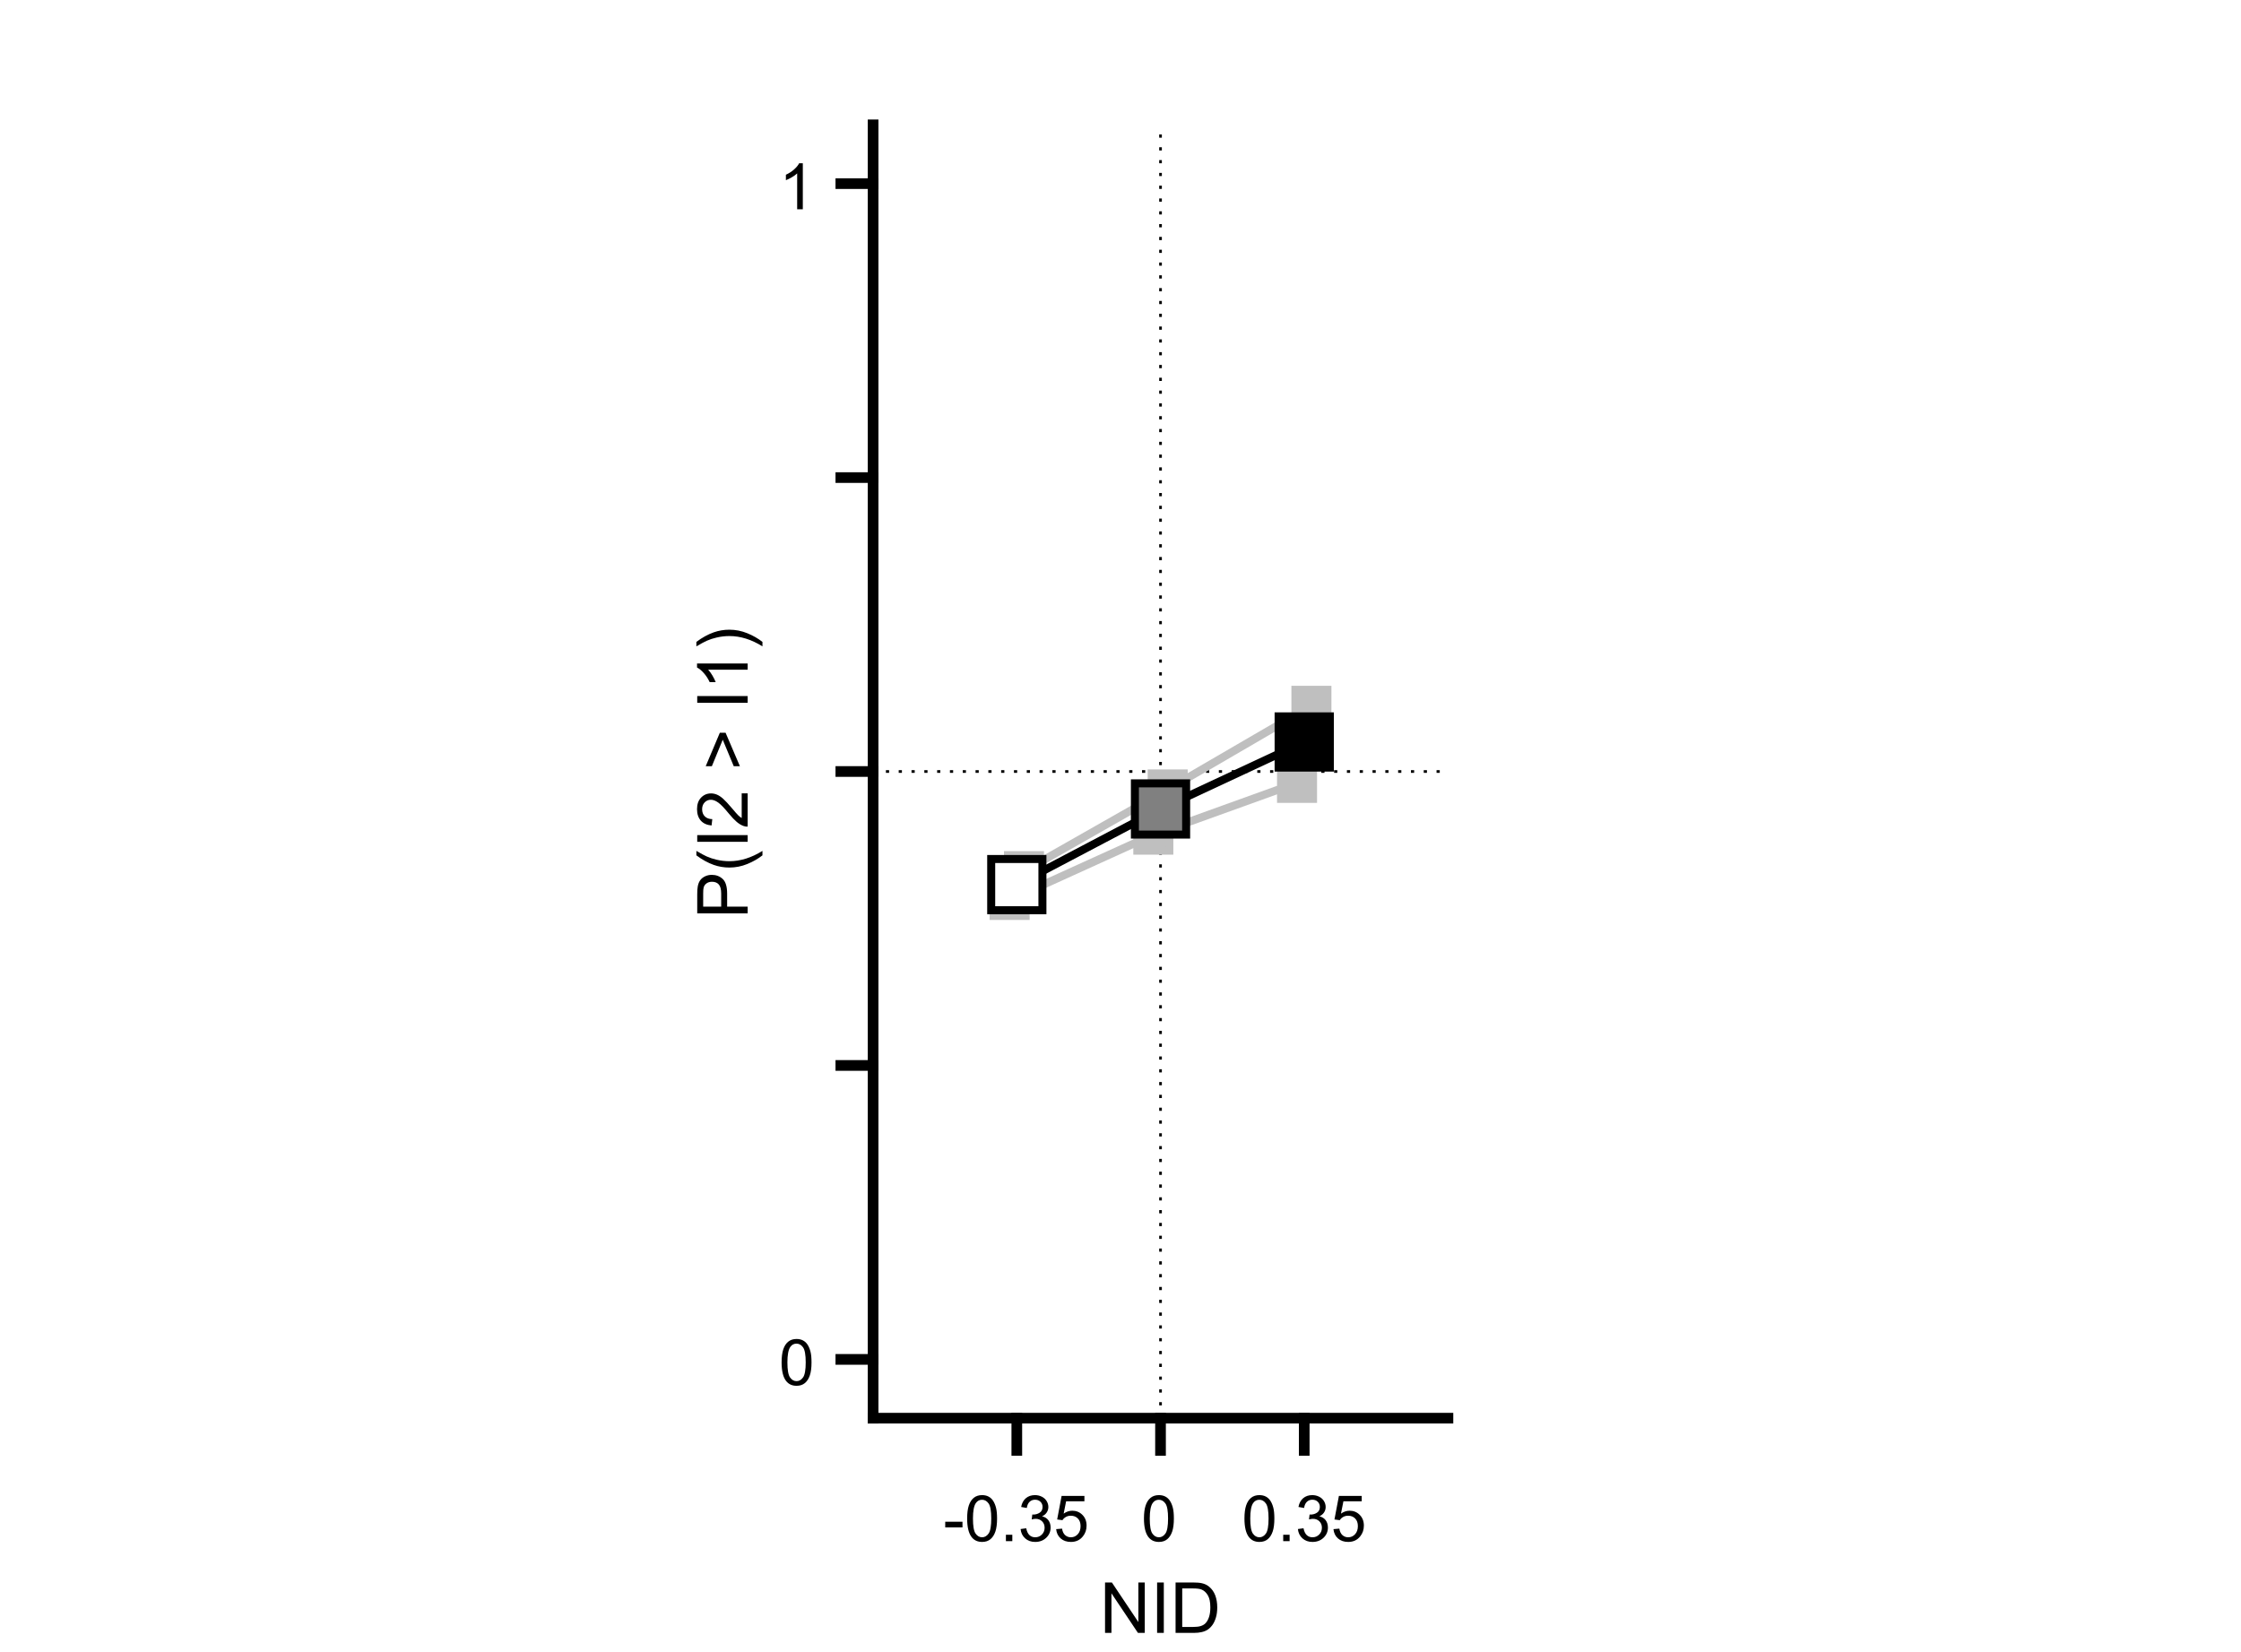
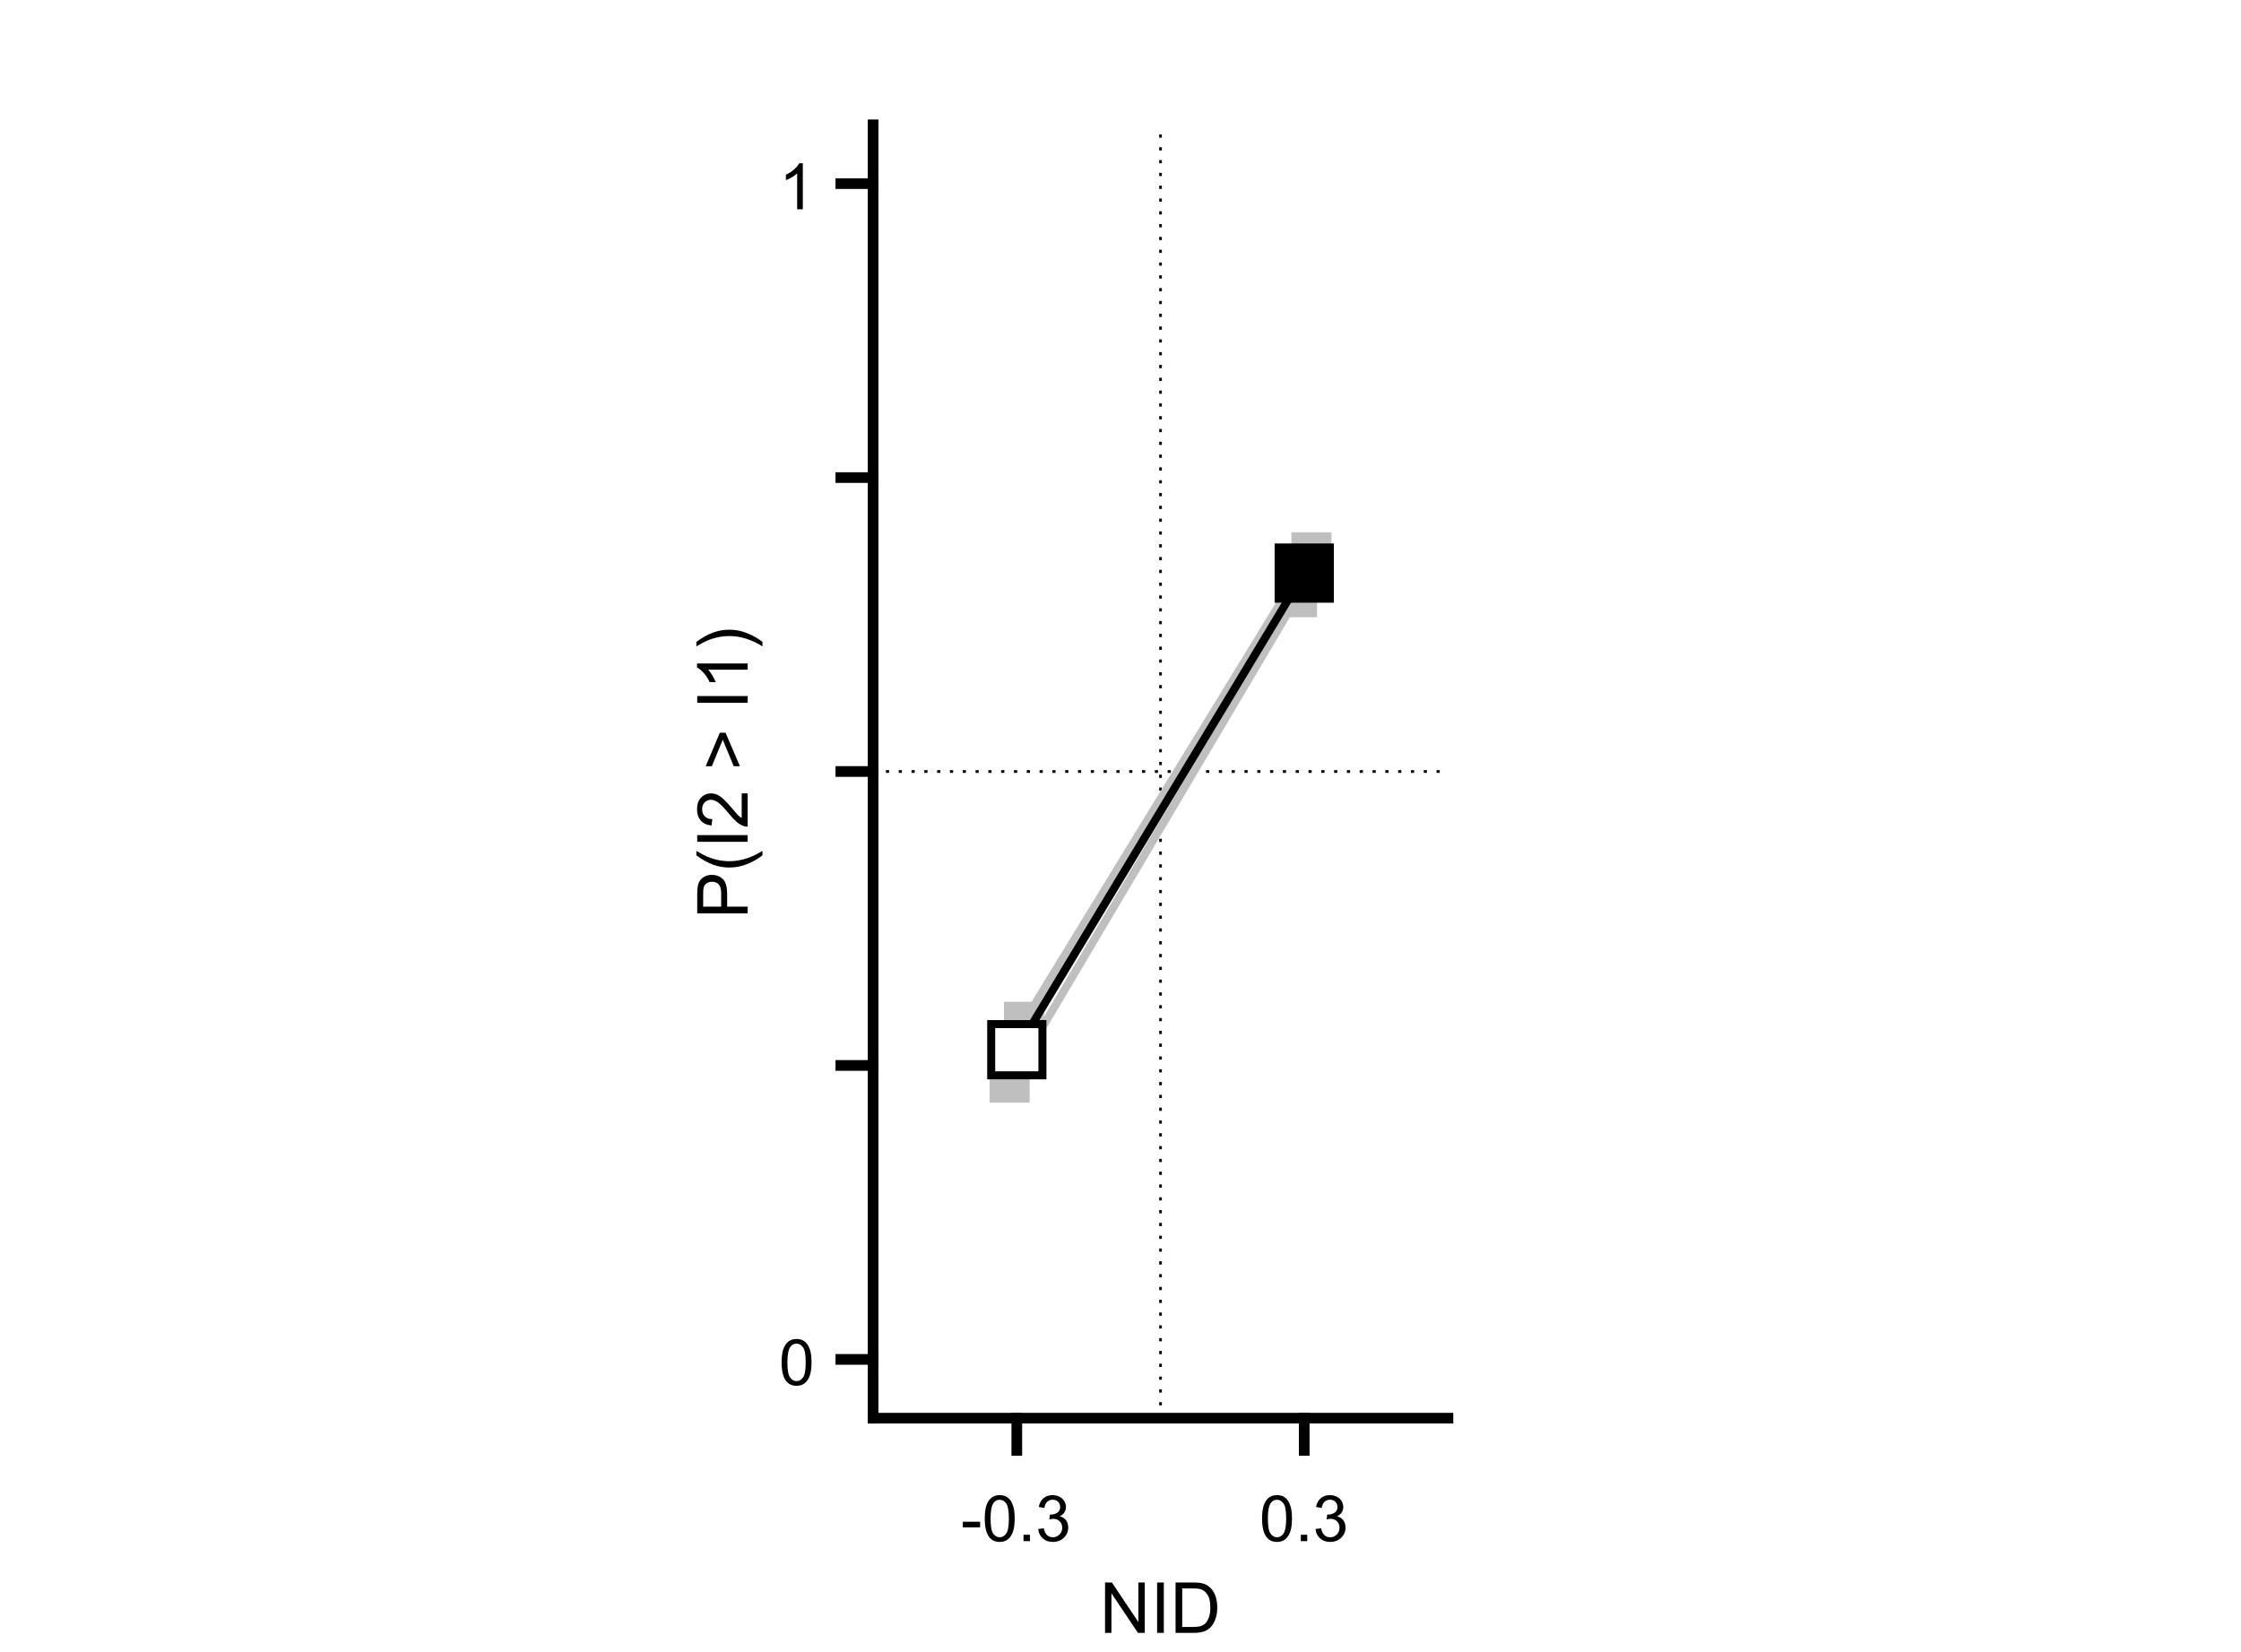
<svg xmlns="http://www.w3.org/2000/svg" style="fill-opacity:1; color-rendering:auto; color-interpolation:auto; text-rendering:auto; stroke:black; stroke-linecap:square; stroke-miterlimit:10; shape-rendering:auto; stroke-opacity:1; fill:black; stroke-dasharray:none; font-weight:normal; stroke-width:1; font-family:'Dialog'; font-style:normal; stroke-linejoin:miter; font-size:12px; stroke-dashoffset:0; image-rendering:auto;" width="700" height="516">
  <defs id="genericDefs" />
  <g>
    <defs id="defs1">
      <clipPath clipPathUnits="userSpaceOnUse" id="clipPath1">
        <path d="M0 0 L700 0 L700 516 L0 516 L0 0 Z" />
      </clipPath>
    </defs>
    <g style="fill:white; stroke:white;">
      <rect x="0" y="0" width="700" style="clip-path:url(#clipPath1); stroke:none;" height="516" />
    </g>
    <g style="fill:white; text-rendering:optimizeSpeed; color-rendering:optimizeSpeed; image-rendering:optimizeSpeed; shape-rendering:crispEdges; stroke:white; color-interpolation:sRGB;">
      <rect x="0" width="700" height="516" y="0" style="stroke:none;" />
    </g>
    <g style="stroke-linecap:butt; text-rendering:geometricPrecision; image-rendering:optimizeQuality; color-rendering:optimizeQuality; stroke-linejoin:bevel; stroke-dasharray:1,3; color-interpolation:linearRGB; stroke-width:0.833; stroke-miterlimit:1;">
      <line y2="39" style="fill:none;" x1="362.5" x2="362.5" y1="443" />
      <line y2="241" style="fill:none;" x1="272.722" x2="452.278" y1="241" />
    </g>
    <g style="stroke-linecap:butt; fill:rgb(191,191,191); text-rendering:geometricPrecision; image-rendering:optimizeQuality; color-rendering:optimizeQuality; stroke-linejoin:round; stroke:rgb(191,191,191); color-interpolation:linearRGB; stroke-width:2.5;">
-       <path d="M315.367 281.121 L360.256 260.725 L405.144 244.548" style="fill:none; fill-rule:evenodd;" />
+       <line y2="186.562" style="fill:none;" x1="315.367" x2="405.144" y1="338.192" />
    </g>
-     <g transform="translate(315.3667,281.121)" style="fill:rgb(191,191,191); text-rendering:geometricPrecision; color-rendering:optimizeQuality; image-rendering:optimizeQuality; color-interpolation:linearRGB; stroke:rgb(191,191,191);">
+     <g transform="translate(315.3667,338.1925)" style="fill:rgb(191,191,191); text-rendering:geometricPrecision; color-rendering:optimizeQuality; image-rendering:optimizeQuality; color-interpolation:linearRGB; stroke:rgb(191,191,191);">
      <path style="stroke:none;" d="M-5 -5 L-5 5 L5 5 L5 -5 Z" />
    </g>
-     <g transform="translate(315.3667,281.121)" style="stroke-linecap:butt; fill:rgb(191,191,191); text-rendering:geometricPrecision; color-rendering:optimizeQuality; image-rendering:optimizeQuality; stroke:rgb(191,191,191); color-interpolation:linearRGB; stroke-width:2.5;">
+     <g transform="translate(315.3667,338.1925)" style="stroke-linecap:butt; fill:rgb(191,191,191); text-rendering:geometricPrecision; color-rendering:optimizeQuality; image-rendering:optimizeQuality; stroke:rgb(191,191,191); color-interpolation:linearRGB; stroke-width:2.5;">
      <path style="fill:none;" d="M-5 -5 L-5 5 L5 5 L5 -5 Z" />
    </g>
-     <g transform="translate(360.2556,260.7249)" style="fill:rgb(191,191,191); text-rendering:geometricPrecision; color-rendering:optimizeQuality; image-rendering:optimizeQuality; color-interpolation:linearRGB; stroke:rgb(191,191,191);">
+     <g transform="translate(405.1444,186.5619)" style="fill:rgb(191,191,191); text-rendering:geometricPrecision; color-rendering:optimizeQuality; image-rendering:optimizeQuality; color-interpolation:linearRGB; stroke:rgb(191,191,191);">
      <path style="stroke:none;" d="M-5 -5 L-5 5 L5 5 L5 -5 Z" />
    </g>
-     <g transform="translate(360.2556,260.7249)" style="stroke-linecap:butt; fill:rgb(191,191,191); text-rendering:geometricPrecision; color-rendering:optimizeQuality; image-rendering:optimizeQuality; stroke:rgb(191,191,191); color-interpolation:linearRGB; stroke-width:2.5;">
+     <g transform="translate(405.1444,186.5619)" style="stroke-linecap:butt; fill:rgb(191,191,191); text-rendering:geometricPrecision; color-rendering:optimizeQuality; image-rendering:optimizeQuality; stroke:rgb(191,191,191); color-interpolation:linearRGB; stroke-width:2.5;">
+       <path style="fill:none;" d="M-5 -5 L-5 5 L5 5 L5 -5 Z" />
+       <line transform="translate(-405.1444,-186.5619)" x1="319.856" x2="409.633" y1="319.178" style="fill:none; stroke-linejoin:round;" y2="172.533" />
+     </g>
+     <g transform="translate(319.8556,319.178)" style="fill:rgb(191,191,191); text-rendering:geometricPrecision; color-rendering:optimizeQuality; image-rendering:optimizeQuality; color-interpolation:linearRGB; stroke:rgb(191,191,191);">
+       <path style="stroke:none;" d="M-5 -5 L-5 5 L5 5 L5 -5 Z" />
+     </g>
+     <g transform="translate(319.8556,319.178)" style="stroke-linecap:butt; fill:rgb(191,191,191); text-rendering:geometricPrecision; color-rendering:optimizeQuality; image-rendering:optimizeQuality; stroke:rgb(191,191,191); color-interpolation:linearRGB; stroke-width:2.5;">
      <path style="fill:none;" d="M-5 -5 L-5 5 L5 5 L5 -5 Z" />
    </g>
-     <g transform="translate(405.1444,244.5479)" style="fill:rgb(191,191,191); text-rendering:geometricPrecision; color-rendering:optimizeQuality; image-rendering:optimizeQuality; color-interpolation:linearRGB; stroke:rgb(191,191,191);">
+     <g transform="translate(409.6333,172.5329)" style="fill:rgb(191,191,191); text-rendering:geometricPrecision; color-rendering:optimizeQuality; image-rendering:optimizeQuality; color-interpolation:linearRGB; stroke:rgb(191,191,191);">
      <path style="stroke:none;" d="M-5 -5 L-5 5 L5 5 L5 -5 Z" />
    </g>
-     <g transform="translate(405.1444,244.5479)" style="stroke-linecap:butt; fill:rgb(191,191,191); text-rendering:geometricPrecision; color-rendering:optimizeQuality; image-rendering:optimizeQuality; stroke:rgb(191,191,191); color-interpolation:linearRGB; stroke-width:2.5;">
+     <g transform="translate(409.6333,172.5329)" style="stroke-linecap:butt; fill:rgb(191,191,191); text-rendering:geometricPrecision; color-rendering:optimizeQuality; image-rendering:optimizeQuality; stroke:rgb(191,191,191); color-interpolation:linearRGB; stroke-width:2.5;">
      <path style="fill:none;" d="M-5 -5 L-5 5 L5 5 L5 -5 Z" />
-       <path d="M319.856 272.122 L364.744 246.597 L409.633 220.47" style="fill:none; fill-rule:evenodd; stroke-linejoin:round;" transform="translate(-405.1444,-244.5479)" />
+       <line transform="translate(-409.6333,-172.5329)" x1="317.611" x2="407.389" y1="327.901" style="fill:none; stroke-linejoin:round; stroke:black;" y2="179.018" />
    </g>
-     <g transform="translate(319.8556,272.1216)" style="fill:rgb(191,191,191); text-rendering:geometricPrecision; color-rendering:optimizeQuality; image-rendering:optimizeQuality; color-interpolation:linearRGB; stroke:rgb(191,191,191);">
-       <path style="stroke:none;" d="M-5 -5 L-5 5 L5 5 L5 -5 Z" />
-     </g>
-     <g transform="translate(319.8556,272.1216)" style="stroke-linecap:butt; fill:rgb(191,191,191); text-rendering:geometricPrecision; color-rendering:optimizeQuality; image-rendering:optimizeQuality; stroke:rgb(191,191,191); color-interpolation:linearRGB; stroke-width:2.5;">
-       <path style="fill:none;" d="M-5 -5 L-5 5 L5 5 L5 -5 Z" />
-     </g>
-     <g transform="translate(364.7444,246.5967)" style="fill:rgb(191,191,191); text-rendering:geometricPrecision; color-rendering:optimizeQuality; image-rendering:optimizeQuality; color-interpolation:linearRGB; stroke:rgb(191,191,191);">
-       <path style="stroke:none;" d="M-5 -5 L-5 5 L5 5 L5 -5 Z" />
-     </g>
-     <g transform="translate(364.7444,246.5967)" style="stroke-linecap:butt; fill:rgb(191,191,191); text-rendering:geometricPrecision; color-rendering:optimizeQuality; image-rendering:optimizeQuality; stroke:rgb(191,191,191); color-interpolation:linearRGB; stroke-width:2.5;">
-       <path style="fill:none;" d="M-5 -5 L-5 5 L5 5 L5 -5 Z" />
-     </g>
-     <g transform="translate(409.6333,220.4704)" style="fill:rgb(191,191,191); text-rendering:geometricPrecision; color-rendering:optimizeQuality; image-rendering:optimizeQuality; color-interpolation:linearRGB; stroke:rgb(191,191,191);">
-       <path style="stroke:none;" d="M-5 -5 L-5 5 L5 5 L5 -5 Z" />
-     </g>
-     <g transform="translate(409.6333,220.4704)" style="stroke-linecap:butt; fill:rgb(191,191,191); text-rendering:geometricPrecision; color-rendering:optimizeQuality; image-rendering:optimizeQuality; stroke:rgb(191,191,191); color-interpolation:linearRGB; stroke-width:2.5;">
-       <path style="fill:none;" d="M-5 -5 L-5 5 L5 5 L5 -5 Z" />
-       <path transform="translate(-409.6333,-220.4704)" style="fill:none; fill-rule:evenodd; stroke:black; stroke-linejoin:round;" d="M317.611 276.329 L362.5 252.698 L407.389 231.773" />
-     </g>
-     <g transform="translate(317.6111,276.3289)" style="fill:white; text-rendering:geometricPrecision; color-rendering:optimizeQuality; image-rendering:optimizeQuality; color-interpolation:linearRGB; stroke:white;">
+     <g transform="translate(317.6111,327.9005)" style="fill:white; text-rendering:geometricPrecision; color-rendering:optimizeQuality; image-rendering:optimizeQuality; color-interpolation:linearRGB; stroke:white;">
      <path style="stroke:none;" d="M-8 -8 L-8 8 L8 8 L8 -8 Z" />
    </g>
-     <g transform="translate(317.6111,276.3289)" style="stroke-linecap:butt; text-rendering:geometricPrecision; color-rendering:optimizeQuality; image-rendering:optimizeQuality; color-interpolation:linearRGB; stroke-width:2.5;">
+     <g transform="translate(317.6111,327.9005)" style="stroke-linecap:butt; text-rendering:geometricPrecision; color-rendering:optimizeQuality; image-rendering:optimizeQuality; color-interpolation:linearRGB; stroke-width:2.5;">
      <path style="fill:none;" d="M-8 -8 L-8 8 L8 8 L8 -8 Z" />
    </g>
-     <g transform="translate(362.5,252.6985)" style="fill:gray; text-rendering:geometricPrecision; color-rendering:optimizeQuality; image-rendering:optimizeQuality; color-interpolation:linearRGB; stroke:gray;">
+     <g style="text-rendering:geometricPrecision; color-rendering:optimizeQuality; color-interpolation:linearRGB; image-rendering:optimizeQuality;" transform="translate(407.3889,179.0181)">
      <path style="stroke:none;" d="M-8 -8 L-8 8 L8 8 L8 -8 Z" />
    </g>
-     <g transform="translate(362.5,252.6985)" style="stroke-linecap:butt; text-rendering:geometricPrecision; color-rendering:optimizeQuality; image-rendering:optimizeQuality; color-interpolation:linearRGB; stroke-width:2.5;">
+     <g transform="translate(407.3889,179.0181)" style="stroke-linecap:butt; text-rendering:geometricPrecision; color-rendering:optimizeQuality; image-rendering:optimizeQuality; color-interpolation:linearRGB; stroke-width:2.5;">
      <path style="fill:none;" d="M-8 -8 L-8 8 L8 8 L8 -8 Z" />
-     </g>
-     <g style="text-rendering:geometricPrecision; color-rendering:optimizeQuality; color-interpolation:linearRGB; image-rendering:optimizeQuality;" transform="translate(407.3889,231.7732)">
-       <path style="stroke:none;" d="M-8 -8 L-8 8 L8 8 L8 -8 Z" />
-     </g>
-     <g transform="translate(407.3889,231.7732)" style="stroke-linecap:butt; text-rendering:geometricPrecision; color-rendering:optimizeQuality; image-rendering:optimizeQuality; color-interpolation:linearRGB; stroke-width:2.5;">
-       <path style="fill:none;" d="M-8 -8 L-8 8 L8 8 L8 -8 Z" />
-       <line transform="translate(-407.3889,-231.7732)" x1="272.722" x2="452.278" y1="443" style="stroke-linecap:square; fill:none; stroke-linejoin:round; stroke-width:3.333;" y2="443" />
-       <line transform="translate(-407.3889,-231.7732)" x1="317.611" x2="317.611" y1="443" style="stroke-linecap:square; fill:none; stroke-linejoin:round; stroke-width:3.333;" y2="453.075" />
-       <line transform="translate(-407.3889,-231.7732)" x1="362.5" x2="362.5" y1="443" style="stroke-linecap:square; fill:none; stroke-linejoin:round; stroke-width:3.333;" y2="453.075" />
-       <line transform="translate(-407.3889,-231.7732)" x1="407.389" x2="407.389" y1="443" style="stroke-linecap:square; fill:none; stroke-linejoin:round; stroke-width:3.333;" y2="453.075" />
+       <line transform="translate(-407.3889,-179.0181)" x1="272.722" x2="452.278" y1="443" style="stroke-linecap:square; fill:none; stroke-linejoin:round; stroke-width:3.333;" y2="443" />
+       <line transform="translate(-407.3889,-179.0181)" x1="317.611" x2="317.611" y1="443" style="stroke-linecap:square; fill:none; stroke-linejoin:round; stroke-width:3.333;" y2="453.075" />
+       <line transform="translate(-407.3889,-179.0181)" x1="407.389" x2="407.389" y1="443" style="stroke-linecap:square; fill:none; stroke-linejoin:round; stroke-width:3.333;" y2="453.075" />
    </g>
    <g transform="translate(317.6111,460.4083)" style="font-size:20px; text-rendering:geometricPrecision; color-rendering:optimizeQuality; image-rendering:optimizeQuality; font-family:'SansSerif'; color-interpolation:linearRGB;">
-       <path style="stroke:none;" d="M-22.359 16.703 L-22.359 14.938 L-16.969 14.938 L-16.969 16.703 L-22.359 16.703 ZM-15.512 13.938 Q-15.512 11.406 -14.988 9.852 Q-14.465 8.297 -13.434 7.461 Q-12.402 6.625 -10.84 6.625 Q-9.684 6.625 -8.816 7.086 Q-7.949 7.547 -7.387 8.422 Q-6.824 9.297 -6.496 10.555 Q-6.168 11.812 -6.168 13.938 Q-6.168 16.453 -6.691 18 Q-7.215 19.547 -8.238 20.398 Q-9.262 21.25 -10.84 21.25 Q-12.918 21.25 -14.09 19.766 Q-15.512 17.969 -15.512 13.938 ZM-13.699 13.938 Q-13.699 17.469 -12.879 18.633 Q-12.059 19.797 -10.84 19.797 Q-9.637 19.797 -8.809 18.625 Q-7.981 17.453 -7.981 13.938 Q-7.981 10.406 -8.809 9.242 Q-9.637 8.078 -10.855 8.078 Q-12.074 8.078 -12.793 9.109 Q-13.699 10.406 -13.699 13.938 ZM-3.404 21 L-3.404 19 L-1.404 19 L-1.404 21 L-3.404 21 ZM1.184 17.219 L2.934 16.984 Q3.246 18.484 3.973 19.141 Q4.699 19.797 5.746 19.797 Q6.981 19.797 7.832 18.938 Q8.684 18.078 8.684 16.812 Q8.684 15.594 7.894 14.812 Q7.106 14.031 5.887 14.031 Q5.387 14.031 4.652 14.219 L4.84 12.672 Q5.012 12.703 5.121 12.703 Q6.246 12.703 7.144 12.117 Q8.043 11.531 8.043 10.312 Q8.043 9.344 7.387 8.703 Q6.731 8.062 5.699 8.062 Q4.684 8.062 3.996 8.711 Q3.309 9.359 3.121 10.641 L1.355 10.328 Q1.684 8.562 2.824 7.594 Q3.965 6.625 5.668 6.625 Q6.84 6.625 7.824 7.125 Q8.809 7.625 9.332 8.5 Q9.855 9.375 9.855 10.344 Q9.855 11.266 9.355 12.031 Q8.855 12.797 7.887 13.25 Q9.152 13.531 9.855 14.461 Q10.559 15.391 10.559 16.766 Q10.559 18.641 9.191 19.945 Q7.824 21.25 5.731 21.25 Q3.84 21.25 2.598 20.125 Q1.355 19 1.184 17.219 ZM12.291 17.25 L14.135 17.094 Q14.338 18.438 15.088 19.117 Q15.838 19.797 16.9 19.797 Q18.166 19.797 19.041 18.844 Q19.916 17.891 19.916 16.297 Q19.916 14.797 19.072 13.93 Q18.229 13.062 16.869 13.062 Q16.01 13.062 15.33 13.445 Q14.65 13.828 14.26 14.453 L12.604 14.234 L13.994 6.875 L21.119 6.875 L21.119 8.562 L15.4 8.562 L14.635 12.406 Q15.916 11.5 17.338 11.5 Q19.213 11.5 20.502 12.805 Q21.791 14.109 21.791 16.141 Q21.791 18.094 20.65 19.5 Q19.275 21.25 16.9 21.25 Q14.947 21.25 13.705 20.156 Q12.463 19.062 12.291 17.25 Z" />
-     </g>
-     <g transform="translate(362.5,460.4083)" style="font-size:20px; text-rendering:geometricPrecision; color-rendering:optimizeQuality; image-rendering:optimizeQuality; font-family:'SansSerif'; color-interpolation:linearRGB;">
-       <path style="stroke:none;" d="M-5.172 13.938 Q-5.172 11.406 -4.648 9.852 Q-4.125 8.297 -3.094 7.461 Q-2.062 6.625 -0.5 6.625 Q0.656 6.625 1.523 7.086 Q2.391 7.547 2.953 8.422 Q3.516 9.297 3.844 10.555 Q4.172 11.812 4.172 13.938 Q4.172 16.453 3.648 18 Q3.125 19.547 2.102 20.398 Q1.078 21.25 -0.5 21.25 Q-2.578 21.25 -3.75 19.766 Q-5.172 17.969 -5.172 13.938 ZM-3.359 13.938 Q-3.359 17.469 -2.539 18.633 Q-1.719 19.797 -0.5 19.797 Q0.703 19.797 1.531 18.625 Q2.359 17.453 2.359 13.938 Q2.359 10.406 1.531 9.242 Q0.703 8.078 -0.516 8.078 Q-1.734 8.078 -2.453 9.109 Q-3.359 10.406 -3.359 13.938 Z" />
+       <path style="stroke:none;" d="M-16.859 16.703 L-16.859 14.938 L-11.469 14.938 L-11.469 16.703 L-16.859 16.703 ZM-10.012 13.938 Q-10.012 11.406 -9.488 9.852 Q-8.965 8.297 -7.934 7.461 Q-6.902 6.625 -5.34 6.625 Q-4.184 6.625 -3.316 7.086 Q-2.449 7.547 -1.887 8.422 Q-1.324 9.297 -0.996 10.555 Q-0.668 11.812 -0.668 13.938 Q-0.668 16.453 -1.191 18 Q-1.715 19.547 -2.738 20.398 Q-3.762 21.25 -5.34 21.25 Q-7.418 21.25 -8.59 19.766 Q-10.012 17.969 -10.012 13.938 ZM-8.199 13.938 Q-8.199 17.469 -7.379 18.633 Q-6.559 19.797 -5.34 19.797 Q-4.137 19.797 -3.309 18.625 Q-2.481 17.453 -2.481 13.938 Q-2.481 10.406 -3.309 9.242 Q-4.137 8.078 -5.356 8.078 Q-6.574 8.078 -7.293 9.109 Q-8.199 10.406 -8.199 13.938 ZM2.096 21 L2.096 19 L4.096 19 L4.096 21 L2.096 21 ZM6.684 17.219 L8.434 16.984 Q8.746 18.484 9.473 19.141 Q10.199 19.797 11.246 19.797 Q12.48 19.797 13.332 18.938 Q14.184 18.078 14.184 16.812 Q14.184 15.594 13.395 14.812 Q12.605 14.031 11.387 14.031 Q10.887 14.031 10.152 14.219 L10.34 12.672 Q10.512 12.703 10.621 12.703 Q11.746 12.703 12.645 12.117 Q13.543 11.531 13.543 10.312 Q13.543 9.344 12.887 8.703 Q12.23 8.062 11.199 8.062 Q10.184 8.062 9.496 8.711 Q8.809 9.359 8.621 10.641 L6.856 10.328 Q7.184 8.562 8.324 7.594 Q9.465 6.625 11.168 6.625 Q12.34 6.625 13.324 7.125 Q14.309 7.625 14.832 8.5 Q15.355 9.375 15.355 10.344 Q15.355 11.266 14.855 12.031 Q14.355 12.797 13.387 13.25 Q14.652 13.531 15.355 14.461 Q16.059 15.391 16.059 16.766 Q16.059 18.641 14.691 19.945 Q13.324 21.25 11.23 21.25 Q9.34 21.25 8.098 20.125 Q6.856 19 6.684 17.219 Z" />
    </g>
    <g transform="translate(407.3889,460.4083)" style="font-size:20px; text-rendering:geometricPrecision; color-rendering:optimizeQuality; image-rendering:optimizeQuality; font-family:'SansSerif'; color-interpolation:linearRGB;">
-       <path style="stroke:none;" d="M-18.672 13.938 Q-18.672 11.406 -18.148 9.852 Q-17.625 8.297 -16.594 7.461 Q-15.562 6.625 -14 6.625 Q-12.844 6.625 -11.977 7.086 Q-11.109 7.547 -10.547 8.422 Q-9.984 9.297 -9.656 10.555 Q-9.328 11.812 -9.328 13.938 Q-9.328 16.453 -9.852 18 Q-10.375 19.547 -11.398 20.398 Q-12.422 21.25 -14 21.25 Q-16.078 21.25 -17.25 19.766 Q-18.672 17.969 -18.672 13.938 ZM-16.859 13.938 Q-16.859 17.469 -16.039 18.633 Q-15.219 19.797 -14 19.797 Q-12.797 19.797 -11.969 18.625 Q-11.141 17.453 -11.141 13.938 Q-11.141 10.406 -11.969 9.242 Q-12.797 8.078 -14.016 8.078 Q-15.234 8.078 -15.953 9.109 Q-16.859 10.406 -16.859 13.938 ZM-6.564 21 L-6.564 19 L-4.564 19 L-4.564 21 L-6.564 21 ZM-1.977 17.219 L-0.227 16.984 Q0.086 18.484 0.812 19.141 Q1.539 19.797 2.586 19.797 Q3.82 19.797 4.672 18.938 Q5.523 18.078 5.523 16.812 Q5.523 15.594 4.734 14.812 Q3.945 14.031 2.727 14.031 Q2.227 14.031 1.492 14.219 L1.68 12.672 Q1.852 12.703 1.961 12.703 Q3.086 12.703 3.984 12.117 Q4.883 11.531 4.883 10.312 Q4.883 9.344 4.227 8.703 Q3.57 8.062 2.539 8.062 Q1.523 8.062 0.836 8.711 Q0.148 9.359 -0.039 10.641 L-1.805 10.328 Q-1.477 8.562 -0.336 7.594 Q0.805 6.625 2.508 6.625 Q3.68 6.625 4.664 7.125 Q5.648 7.625 6.172 8.5 Q6.695 9.375 6.695 10.344 Q6.695 11.266 6.195 12.031 Q5.695 12.797 4.727 13.25 Q5.992 13.531 6.695 14.461 Q7.398 15.391 7.398 16.766 Q7.398 18.641 6.031 19.945 Q4.664 21.25 2.57 21.25 Q0.68 21.25 -0.562 20.125 Q-1.805 19 -1.977 17.219 ZM9.131 17.25 L10.975 17.094 Q11.178 18.438 11.928 19.117 Q12.678 19.797 13.74 19.797 Q15.006 19.797 15.881 18.844 Q16.756 17.891 16.756 16.297 Q16.756 14.797 15.912 13.93 Q15.068 13.062 13.709 13.062 Q12.85 13.062 12.17 13.445 Q11.49 13.828 11.1 14.453 L9.443 14.234 L10.834 6.875 L17.959 6.875 L17.959 8.562 L12.24 8.562 L11.475 12.406 Q12.756 11.5 14.178 11.5 Q16.053 11.5 17.342 12.805 Q18.631 14.109 18.631 16.141 Q18.631 18.094 17.49 19.5 Q16.115 21.25 13.74 21.25 Q11.787 21.25 10.545 20.156 Q9.303 19.062 9.131 17.25 Z" />
+       <path style="stroke:none;" d="M-13.172 13.938 Q-13.172 11.406 -12.648 9.852 Q-12.125 8.297 -11.094 7.461 Q-10.062 6.625 -8.5 6.625 Q-7.344 6.625 -6.477 7.086 Q-5.609 7.547 -5.047 8.422 Q-4.484 9.297 -4.156 10.555 Q-3.828 11.812 -3.828 13.938 Q-3.828 16.453 -4.352 18 Q-4.875 19.547 -5.898 20.398 Q-6.922 21.25 -8.5 21.25 Q-10.578 21.25 -11.75 19.766 Q-13.172 17.969 -13.172 13.938 ZM-11.359 13.938 Q-11.359 17.469 -10.539 18.633 Q-9.719 19.797 -8.5 19.797 Q-7.297 19.797 -6.469 18.625 Q-5.641 17.453 -5.641 13.938 Q-5.641 10.406 -6.469 9.242 Q-7.297 8.078 -8.516 8.078 Q-9.734 8.078 -10.453 9.109 Q-11.359 10.406 -11.359 13.938 ZM-1.065 21 L-1.065 19 L0.935 19 L0.935 21 L-1.065 21 ZM3.523 17.219 L5.273 16.984 Q5.586 18.484 6.312 19.141 Q7.039 19.797 8.086 19.797 Q9.32 19.797 10.172 18.938 Q11.023 18.078 11.023 16.812 Q11.023 15.594 10.234 14.812 Q9.445 14.031 8.227 14.031 Q7.727 14.031 6.992 14.219 L7.18 12.672 Q7.352 12.703 7.461 12.703 Q8.586 12.703 9.484 12.117 Q10.383 11.531 10.383 10.312 Q10.383 9.344 9.727 8.703 Q9.07 8.062 8.039 8.062 Q7.023 8.062 6.336 8.711 Q5.648 9.359 5.461 10.641 L3.695 10.328 Q4.023 8.562 5.164 7.594 Q6.305 6.625 8.008 6.625 Q9.18 6.625 10.164 7.125 Q11.148 7.625 11.672 8.5 Q12.195 9.375 12.195 10.344 Q12.195 11.266 11.695 12.031 Q11.195 12.797 10.227 13.25 Q11.492 13.531 12.195 14.461 Q12.898 15.391 12.898 16.766 Q12.898 18.641 11.531 19.945 Q10.164 21.25 8.07 21.25 Q6.18 21.25 4.938 20.125 Q3.695 19 3.523 17.219 Z" />
    </g>
    <g transform="translate(362.5001,487.075)" style="font-size:22px; text-rendering:geometricPrecision; color-rendering:optimizeQuality; image-rendering:optimizeQuality; font-family:'SansSerif'; color-interpolation:linearRGB;">
      <path style="stroke:none;" d="M-17.328 23 L-17.328 7.25 L-15.188 7.25 L-6.922 19.609 L-6.922 7.25 L-4.922 7.25 L-4.922 23 L-7.047 23 L-15.328 10.625 L-15.328 23 L-17.328 23 ZM-1.065 23 L-1.065 7.25 L1.028 7.25 L1.028 23 L-1.065 23 ZM4.703 23 L4.703 7.25 L10.125 7.25 Q11.953 7.25 12.922 7.484 Q14.281 7.781 15.234 8.609 Q16.484 9.656 17.102 11.297 Q17.719 12.938 17.719 15.047 Q17.719 16.828 17.297 18.219 Q16.875 19.609 16.219 20.516 Q15.562 21.422 14.789 21.945 Q14.016 22.469 12.914 22.734 Q11.812 23 10.375 23 L4.703 23 ZM6.781 21.141 L10.141 21.141 Q11.703 21.141 12.586 20.852 Q13.469 20.562 14 20.031 Q14.734 19.297 15.148 18.047 Q15.562 16.797 15.562 15 Q15.562 12.531 14.758 11.211 Q13.953 9.891 12.781 9.438 Q11.953 9.109 10.094 9.109 L6.781 9.109 L6.781 21.141 Z" />
    </g>
    <g style="text-rendering:geometricPrecision; stroke-width:3.333; color-interpolation:linearRGB; color-rendering:optimizeQuality; image-rendering:optimizeQuality; stroke-linejoin:round;">
      <line y2="39" style="fill:none;" x1="272.722" x2="272.722" y1="443" />
      <line y2="424.636" style="fill:none;" x1="272.722" x2="262.647" y1="424.636" />
      <line y2="332.818" style="fill:none;" x1="272.722" x2="262.647" y1="332.818" />
      <line y2="241" style="fill:none;" x1="272.722" x2="262.647" y1="241" />
      <line y2="149.182" style="fill:none;" x1="272.722" x2="262.647" y1="149.182" />
      <line y2="57.364" style="fill:none;" x1="272.722" x2="262.647" y1="57.364" />
    </g>
    <g transform="translate(255.3139,424.6364)" style="font-size:20px; text-rendering:geometricPrecision; color-rendering:optimizeQuality; image-rendering:optimizeQuality; font-family:'SansSerif'; color-interpolation:linearRGB;">
      <path style="stroke:none;" d="M-11.172 0.938 Q-11.172 -1.594 -10.648 -3.148 Q-10.125 -4.703 -9.094 -5.539 Q-8.062 -6.375 -6.5 -6.375 Q-5.344 -6.375 -4.477 -5.914 Q-3.609 -5.453 -3.047 -4.578 Q-2.484 -3.703 -2.156 -2.445 Q-1.828 -1.188 -1.828 0.938 Q-1.828 3.453 -2.352 5 Q-2.875 6.547 -3.898 7.398 Q-4.922 8.25 -6.5 8.25 Q-8.578 8.25 -9.75 6.766 Q-11.172 4.969 -11.172 0.938 ZM-9.359 0.938 Q-9.359 4.469 -8.539 5.633 Q-7.719 6.797 -6.5 6.797 Q-5.297 6.797 -4.469 5.625 Q-3.641 4.453 -3.641 0.938 Q-3.641 -2.594 -4.469 -3.758 Q-5.297 -4.922 -6.516 -4.922 Q-7.734 -4.922 -8.453 -3.891 Q-9.359 -2.594 -9.359 0.938 Z" />
    </g>
    <g transform="translate(255.3139,57.3636)" style="font-size:20px; text-rendering:geometricPrecision; color-rendering:optimizeQuality; image-rendering:optimizeQuality; font-family:'SansSerif'; color-interpolation:linearRGB;">
      <path style="stroke:none;" d="M-4.547 8 L-6.312 8 L-6.312 -3.203 Q-6.938 -2.594 -7.969 -1.992 Q-9 -1.391 -9.828 -1.078 L-9.828 -2.781 Q-8.344 -3.469 -7.242 -4.461 Q-6.141 -5.453 -5.688 -6.375 L-4.547 -6.375 L-4.547 8 Z" />
    </g>
    <g transform="translate(238.5361,240.9998) rotate(-90)" style="font-size:22px; text-rendering:geometricPrecision; color-rendering:optimizeQuality; image-rendering:optimizeQuality; font-family:'SansSerif'; color-interpolation:linearRGB;">
      <path style="stroke:none;" d="M-44.297 -5 L-44.297 -20.75 L-38.359 -20.75 Q-36.797 -20.75 -35.969 -20.594 Q-34.812 -20.406 -34.023 -19.859 Q-33.234 -19.312 -32.758 -18.336 Q-32.281 -17.359 -32.281 -16.188 Q-32.281 -14.188 -33.562 -12.797 Q-34.844 -11.406 -38.172 -11.406 L-42.219 -11.406 L-42.219 -5 L-44.297 -5 ZM-42.219 -13.266 L-38.141 -13.266 Q-36.125 -13.266 -35.281 -14.016 Q-34.438 -14.766 -34.438 -16.125 Q-34.438 -17.125 -34.93 -17.828 Q-35.422 -18.531 -36.25 -18.75 Q-36.766 -18.891 -38.188 -18.891 L-42.219 -18.891 L-42.219 -13.266 ZM-26.186 -0.375 Q-27.779 -2.391 -28.889 -5.094 Q-29.998 -7.797 -29.998 -10.703 Q-29.998 -13.266 -29.17 -15.609 Q-28.201 -18.328 -26.186 -21.016 L-24.795 -21.016 Q-26.092 -18.781 -26.514 -17.828 Q-27.17 -16.344 -27.545 -14.734 Q-28.014 -12.719 -28.014 -10.688 Q-28.014 -5.531 -24.795 -0.375 L-26.186 -0.375 ZM-21.953 -5 L-21.953 -20.75 L-19.859 -20.75 L-19.859 -5 L-21.953 -5 ZM-6.81 -6.859 L-6.81 -5 L-17.216 -5 Q-17.247 -5.703 -16.997 -6.344 Q-16.591 -7.406 -15.716 -8.438 Q-14.841 -9.469 -13.2 -10.828 Q-10.622 -12.922 -9.724 -14.156 Q-8.825 -15.391 -8.825 -16.484 Q-8.825 -17.641 -9.646 -18.43 Q-10.466 -19.219 -11.778 -19.219 Q-13.185 -19.219 -14.021 -18.375 Q-14.856 -17.531 -14.872 -16.047 L-16.856 -16.266 Q-16.653 -18.484 -15.317 -19.648 Q-13.981 -20.812 -11.747 -20.812 Q-9.481 -20.812 -8.161 -19.555 Q-6.841 -18.297 -6.841 -16.438 Q-6.841 -15.5 -7.224 -14.586 Q-7.606 -13.672 -8.505 -12.664 Q-9.403 -11.656 -11.481 -9.891 Q-13.231 -8.422 -13.724 -7.906 Q-14.216 -7.391 -14.528 -6.859 L-6.81 -6.859 ZM12.101 -11.891 L1.663 -7.422 L1.663 -9.344 L9.929 -12.781 L1.663 -16.172 L1.663 -18.094 L12.101 -13.688 L12.101 -11.891 ZM21.467 -5 L21.467 -20.75 L23.561 -20.75 L23.561 -5 L21.467 -5 ZM33.735 -5 L31.798 -5 L31.798 -17.328 Q31.095 -16.656 29.962 -15.992 Q28.829 -15.328 27.923 -14.984 L27.923 -16.859 Q29.548 -17.625 30.767 -18.711 Q31.985 -19.797 32.485 -20.812 L33.735 -20.812 L33.735 -5 ZM40.486 -0.375 L39.096 -0.375 Q42.315 -5.531 42.315 -10.688 Q42.315 -12.719 41.846 -14.703 Q41.486 -16.312 40.83 -17.797 Q40.408 -18.766 39.096 -21.016 L40.486 -21.016 Q42.502 -18.328 43.471 -15.609 Q44.299 -13.266 44.299 -10.703 Q44.299 -7.797 43.19 -5.094 Q42.08 -2.391 40.486 -0.375 Z" />
    </g>
  </g>
</svg>
